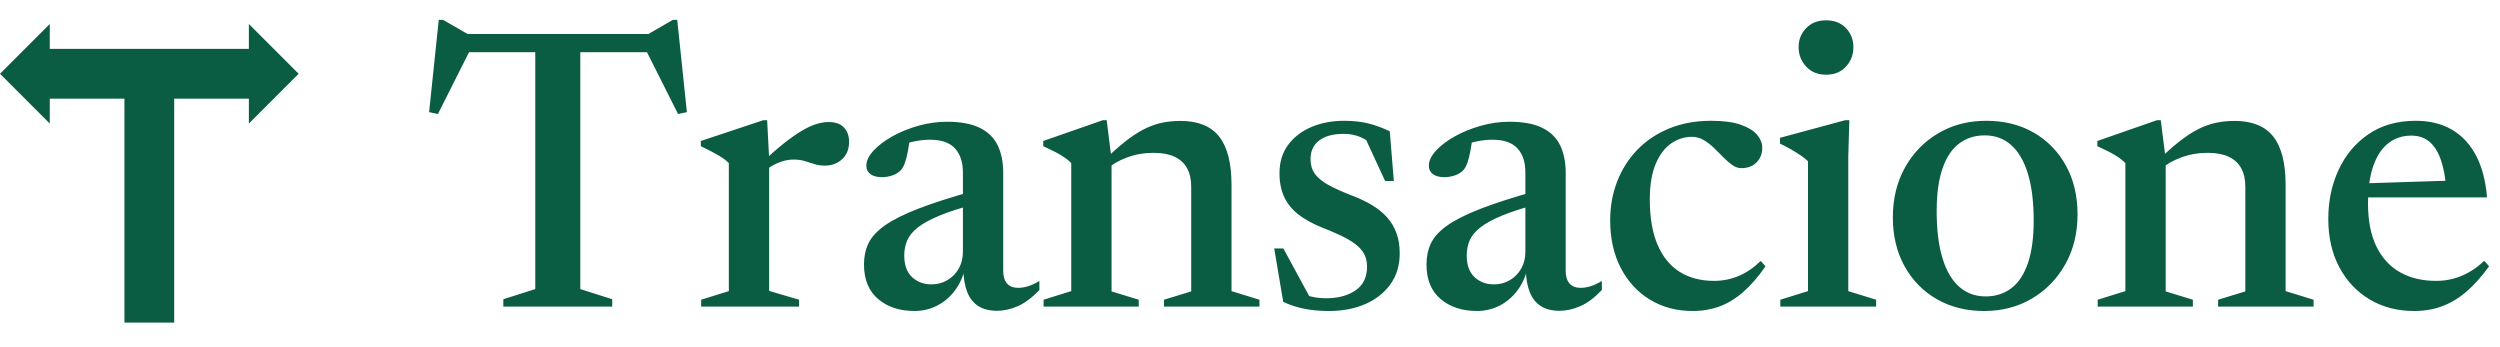
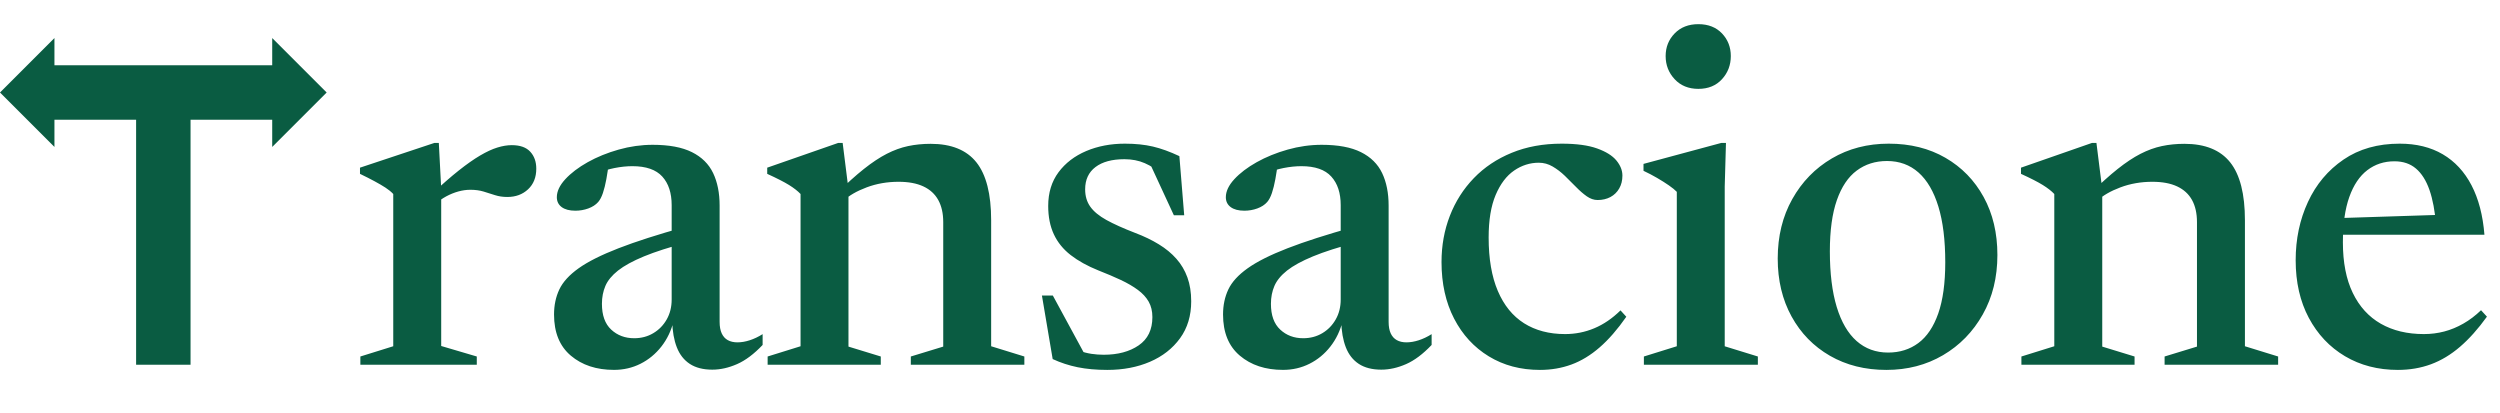
- <svg xmlns="http://www.w3.org/2000/svg" viewBox="0 0 937.6 130" width="937.6" height="130" role="img" aria-label="Transacione">
-   <g transform="translate(0,9.00) scale(4.6667) translate(-4,-4)">
+ <svg xmlns="http://www.w3.org/2000/svg" viewBox="0 0 788.3 130" width="788.3" height="130" role="img" aria-label="Transacione">
+   <g transform="translate(0,12.00) scale(4.2917) translate(-4,-4)">
    <path fill="#0A5C42" d="M4 8 L8 4 L8 6 L24 6 L24 4 L28 8 L24 12 L24 10 L18 10 L18 28 L14 28 L14 10 L8 10 L8 12 Z" />
  </g>
-   <g transform="translate(158.00,15.0)">
-     <path fill="#0A5C42" d="M42.75 1.66H59.63V93.42L71.61 97.22V100.00H30.77V97.22L42.75 93.42ZM91.22 4.57H10.76L18.78 2.83L6.24 27.75L2.93 27.06L6.55 -7.55H8.18L19.79 -0.85L12.50 -2.24H89.48L82.75 -0.85L94.35 -7.55H95.99L99.61 27.06L96.30 27.75L83.76 2.83Z M152.71 30.77Q156.64 30.77 158.54 32.84Q160.44 34.90 160.44 38.18Q160.44 42.27 157.84 44.69Q155.25 47.11 151.31 47.11Q149.22 47.11 147.44 46.54Q145.66 45.96 143.81 45.40Q141.96 44.84 139.64 44.84Q137.78 44.84 135.84 45.38Q133.90 45.92 132.06 46.91Q130.22 47.91 128.59 49.33L127.47 46.21Q132.25 41.73 136.00 38.76Q139.75 35.79 142.74 34.03Q145.73 32.27 148.16 31.52Q150.60 30.77 152.71 30.77ZM130.46 44.44V94.10L141.68 97.41V100.00H104.96V97.41L115.34 94.18V46.17Q114.32 45.10 112.88 44.16Q111.44 43.23 109.46 42.16Q107.48 41.09 104.84 39.82V37.87L128.27 30.08H129.71Z M207.29 56.56 208.10 61.44Q199.68 63.66 194.39 65.84Q189.10 68.03 186.22 70.31Q183.33 72.60 182.23 75.16Q181.13 77.72 181.13 80.80Q181.13 86.22 184.06 88.93Q186.99 91.65 191.31 91.65Q194.66 91.65 197.33 90.06Q200.00 88.48 201.57 85.72Q203.13 82.96 203.13 79.44V49.68Q203.13 43.93 200.17 40.67Q197.20 37.40 190.75 37.40Q188.09 37.40 185.13 37.98Q182.17 38.56 179.82 39.68L183.33 35.91Q183.01 38.92 182.54 41.47Q182.06 44.02 181.45 45.86Q180.83 47.70 179.95 48.70Q178.81 50.01 176.84 50.73Q174.86 51.44 172.75 51.44Q170.00 51.44 168.46 50.31Q166.91 49.17 166.91 47.19Q166.91 44.41 169.59 41.51Q172.26 38.61 176.66 36.14Q181.06 33.68 186.41 32.17Q191.75 30.66 197.14 30.66Q204.87 30.66 209.51 32.97Q214.15 35.28 216.20 39.57Q218.25 43.87 218.25 49.82V86.48Q218.25 88.69 218.91 90.12Q219.57 91.55 220.82 92.25Q222.08 92.95 223.86 92.95Q225.72 92.95 227.75 92.29Q229.77 91.64 231.81 90.36V93.77Q227.73 98.06 223.75 99.81Q219.77 101.56 215.93 101.56Q211.63 101.56 208.85 99.75Q206.08 97.93 204.74 94.50Q203.41 91.06 203.31 86.31L203.82 85.99Q202.63 90.76 199.88 94.27Q197.13 97.78 193.30 99.70Q189.46 101.63 184.95 101.63Q176.62 101.63 171.33 97.14Q166.03 92.66 166.03 84.17Q166.03 79.79 167.70 76.26Q169.38 72.74 173.80 69.59Q178.23 66.44 186.34 63.29Q194.46 60.14 207.29 56.56Z M258.88 44.69V94.29L269.07 97.41V100.00H233.39V97.41L243.76 94.18V46.17Q242.45 44.78 240.14 43.34Q237.83 41.91 233.26 39.82V37.87L255.61 30.08H257.05ZM278.54 97.41 288.75 94.29V55.03Q288.75 50.91 287.19 48.07Q285.62 45.24 282.50 43.78Q279.38 42.32 274.67 42.32Q269.30 42.32 264.61 44.08Q259.93 45.84 257.40 48.24L255.17 46.00Q259.90 41.33 263.74 38.28Q267.58 35.23 270.95 33.50Q274.33 31.77 277.68 31.06Q281.03 30.35 284.78 30.35Q294.56 30.35 299.22 36.19Q303.87 42.04 303.87 54.45V94.18L314.34 97.41V100.00H278.54Z M346.04 30.30Q350.99 30.30 354.87 31.21Q358.74 32.12 363.22 34.23L364.74 52.87H361.47L352.77 34.04L358.38 40.42Q355.19 37.69 352.31 36.45Q349.42 35.20 345.90 35.20Q340.03 35.20 336.77 37.67Q333.50 40.14 333.50 44.70Q333.50 47.90 335.12 50.17Q336.74 52.45 340.22 54.37Q343.70 56.29 349.27 58.44Q353.45 60.02 356.73 62.03Q360.01 64.03 362.28 66.60Q364.54 69.16 365.74 72.47Q366.95 75.77 366.95 80.01Q366.95 86.81 363.43 91.65Q359.92 96.50 353.96 99.07Q347.99 101.64 340.48 101.64Q335.31 101.64 331.16 100.80Q327.01 99.95 323.26 98.22L319.88 78.19H323.32L334.49 98.78L326.83 93.49Q329.35 94.80 331.43 95.53Q333.51 96.27 335.46 96.57Q337.41 96.86 339.37 96.86Q346.07 96.86 350.39 93.90Q354.70 90.94 354.70 84.99Q354.70 82.18 353.54 80.12Q352.37 78.06 350.14 76.42Q347.91 74.77 344.77 73.29Q341.64 71.82 337.70 70.28Q332.47 68.17 328.95 65.43Q325.42 62.69 323.64 58.88Q321.86 55.07 321.86 49.94Q321.86 43.70 325.11 39.32Q328.36 34.95 333.85 32.62Q339.35 30.30 346.04 30.30Z M418.24 56.56 419.05 61.44Q410.64 63.66 405.35 65.84Q400.05 68.03 397.17 70.31Q394.28 72.60 393.18 75.16Q392.08 77.72 392.08 80.80Q392.08 86.22 395.01 88.93Q397.94 91.65 402.26 91.65Q405.62 91.65 408.28 90.06Q410.95 88.48 412.52 85.72Q414.08 82.96 414.08 79.44V49.68Q414.08 43.93 411.12 40.67Q408.15 37.40 401.70 37.40Q399.04 37.40 396.08 37.98Q393.12 38.56 390.77 39.68L394.28 35.91Q393.97 38.92 393.49 41.47Q393.01 44.02 392.40 45.86Q391.78 47.70 390.91 48.70Q389.76 50.01 387.79 50.73Q385.82 51.44 383.71 51.44Q380.96 51.44 379.41 50.31Q377.87 49.17 377.87 47.19Q377.87 44.41 380.54 41.51Q383.21 38.61 387.61 36.14Q392.01 33.68 397.36 32.17Q402.71 30.66 408.09 30.66Q415.82 30.66 420.46 32.97Q425.10 35.28 427.15 39.57Q429.20 43.87 429.20 49.82V86.48Q429.20 88.69 429.86 90.12Q430.52 91.55 431.77 92.25Q433.03 92.95 434.82 92.95Q436.68 92.95 438.70 92.29Q440.72 91.64 442.76 90.36V93.77Q438.69 98.06 434.70 99.81Q430.72 101.56 426.89 101.56Q422.58 101.56 419.81 99.75Q417.03 97.93 415.70 94.50Q414.36 91.06 414.26 86.31L414.77 85.99Q413.59 90.76 410.84 94.27Q408.08 97.78 404.25 99.70Q400.41 101.63 395.90 101.63Q387.58 101.63 382.28 97.14Q376.99 92.66 376.99 84.17Q376.99 79.79 378.66 76.26Q380.33 72.74 384.75 69.59Q389.18 66.44 397.30 63.29Q405.41 60.14 418.24 56.56Z M483.77 30.30Q490.71 30.30 494.91 31.80Q499.12 33.30 501.02 35.60Q502.92 37.91 502.92 40.36Q502.92 42.69 501.91 44.43Q500.90 46.18 499.14 47.13Q497.37 48.07 495.10 48.07Q493.36 48.07 491.67 46.89Q489.98 45.70 488.29 43.95Q486.60 42.20 484.77 40.44Q482.94 38.69 480.91 37.50Q478.87 36.31 476.55 36.31Q472.37 36.31 468.77 38.78Q465.16 41.25 462.95 46.47Q460.74 51.69 460.74 59.88Q460.74 69.96 463.63 76.74Q466.52 83.53 471.92 86.94Q477.32 90.34 484.84 90.34Q489.70 90.34 494.07 88.50Q498.45 86.67 502.32 82.87L504.14 84.88Q499.99 90.85 495.74 94.54Q491.48 98.24 486.85 99.94Q482.22 101.64 476.91 101.64Q467.80 101.64 460.79 97.37Q453.79 93.10 449.83 85.45Q445.88 77.79 445.88 67.63Q445.88 59.83 448.51 53.05Q451.14 46.26 456.08 41.16Q461.01 36.05 468.02 33.18Q475.02 30.30 483.77 30.30Z M526.86 13.02Q522.22 13.02 519.39 9.97Q516.55 6.92 516.55 2.68Q516.55 -1.53 519.39 -4.46Q522.22 -7.38 526.86 -7.38Q531.53 -7.38 534.31 -4.46Q537.10 -1.53 537.10 2.68Q537.10 6.92 534.31 9.97Q531.53 13.02 526.86 13.02ZM535.57 30.08 535.18 43.81V94.19L545.62 97.41V100.00H509.69V97.41L520.07 94.18V45.49Q519.20 44.58 517.57 43.45Q515.94 42.32 513.88 41.12Q511.82 39.92 509.57 38.86V36.68L534.05 30.08Z M586.69 96.17Q592.20 96.17 596.25 93.16Q600.30 90.14 602.50 83.84Q604.71 77.53 604.71 67.70Q604.71 57.23 602.54 50.13Q600.37 43.04 596.28 39.40Q592.19 35.77 586.35 35.77Q580.85 35.77 576.80 38.79Q572.75 41.80 570.54 48.11Q568.33 54.41 568.33 64.24Q568.33 74.65 570.49 81.78Q572.65 88.91 576.77 92.54Q580.89 96.17 586.69 96.17ZM586.15 101.64Q576.09 101.64 568.35 97.18Q560.61 92.72 556.25 84.78Q551.89 76.85 551.89 66.53Q551.89 55.96 556.47 47.78Q561.06 39.60 568.97 34.95Q576.88 30.30 586.89 30.30Q597.08 30.30 604.78 34.76Q612.48 39.22 616.82 47.12Q621.16 55.02 621.16 65.41Q621.16 75.98 616.54 84.16Q611.93 92.35 604.01 97.00Q596.10 101.64 586.15 101.64Z M654.22 44.69V94.29L664.41 97.41V100.00H628.72V97.41L639.10 94.18V46.17Q637.79 44.78 635.48 43.34Q633.17 41.91 628.59 39.82V37.87L650.95 30.08H652.38ZM673.88 97.41 684.09 94.29V55.03Q684.09 50.91 682.53 48.07Q680.96 45.24 677.84 43.78Q674.71 42.32 670.01 42.32Q664.63 42.32 659.95 44.08Q655.26 45.84 652.73 48.24L650.50 46.00Q655.23 41.33 659.08 38.28Q662.92 35.23 666.29 33.50Q669.66 31.77 673.02 31.06Q676.37 30.35 680.12 30.35Q689.90 30.35 694.55 36.19Q699.20 42.04 699.20 54.45V94.18L709.68 97.41V100.00H673.88Z M748.00 30.30Q755.89 30.30 761.60 33.65Q767.30 37.01 770.65 43.41Q773.99 49.82 774.73 59.02H727.41L727.49 53.81L766.38 52.56L759.47 55.91Q758.95 49.35 757.40 44.90Q755.84 40.44 753.14 38.15Q750.44 35.86 746.35 35.86Q741.45 35.86 737.79 38.66Q734.13 41.45 732.12 47.12Q730.10 52.79 730.10 61.42Q730.10 70.93 733.21 77.37Q736.33 83.81 742.05 87.08Q747.78 90.34 755.64 90.34Q758.95 90.34 762.04 89.53Q765.14 88.72 768.07 87.04Q771.01 85.37 773.66 82.82L775.52 84.85Q771.35 90.63 767.02 94.36Q762.69 98.08 757.87 99.86Q753.05 101.64 747.43 101.64Q738.04 101.64 730.76 97.32Q723.48 93.00 719.34 85.22Q715.20 77.45 715.20 67.06Q715.20 57.04 719.07 48.69Q722.95 40.33 730.29 35.32Q737.64 30.30 748.00 30.30Z" />
+   <g transform="translate(110.00,15.00)">
+     <path fill="#0A5C42" d="M51.37 30.77Q55.30 30.77 57.20 32.84Q59.10 34.90 59.10 38.18Q59.10 42.27 56.51 44.69Q53.92 47.11 49.97 47.11Q47.88 47.11 46.10 46.54Q44.32 45.96 42.48 45.40Q40.63 44.84 38.30 44.84Q36.44 44.84 34.50 45.38Q32.57 45.92 30.72 46.91Q28.88 47.91 27.25 49.33L26.13 46.21Q30.91 41.73 34.66 38.76Q38.41 35.79 41.40 34.03Q44.39 32.27 46.83 31.52Q49.26 30.77 51.37 30.77ZM29.12 44.44V94.10L40.34 97.41V100.00H3.63V97.41L14.00 94.18V46.17Q12.99 45.10 11.54 44.16Q10.10 43.23 8.12 42.16Q6.14 41.09 3.51 39.82V37.87L26.94 30.08H28.37Z M105.95 56.56 106.76 61.44Q98.35 63.66 93.06 65.84Q87.77 68.03 84.88 70.31Q81.99 72.60 80.89 75.16Q79.80 77.72 79.80 80.80Q79.80 86.22 82.72 88.93Q85.65 91.65 89.97 91.65Q93.33 91.65 95.99 90.06Q98.66 88.48 100.23 85.72Q101.79 82.96 101.79 79.44V49.68Q101.79 43.93 98.83 40.67Q95.86 37.40 89.41 37.40Q86.75 37.40 83.79 37.98Q80.83 38.56 78.48 39.68L81.99 35.91Q81.68 38.92 81.20 41.47Q80.73 44.02 80.11 45.86Q79.49 47.70 78.62 48.70Q77.47 50.01 75.50 50.73Q73.53 51.44 71.42 51.44Q68.67 51.44 67.12 50.31Q65.58 49.17 65.58 47.19Q65.58 44.41 68.25 41.51Q70.92 38.61 75.32 36.14Q79.72 33.68 85.07 32.17Q90.42 30.66 95.80 30.66Q103.53 30.66 108.17 32.97Q112.81 35.28 114.86 39.57Q116.91 43.87 116.91 49.82V86.48Q116.91 88.69 117.57 90.12Q118.23 91.55 119.48 92.25Q120.74 92.95 122.53 92.95Q124.39 92.95 126.41 92.29Q128.43 91.64 130.47 90.36V93.77Q126.40 98.06 122.41 99.81Q118.43 101.56 114.60 101.56Q110.29 101.56 107.52 99.75Q104.74 97.93 103.41 94.50Q102.07 91.06 101.97 86.31L102.48 85.99Q101.30 90.76 98.55 94.27Q95.79 97.78 91.96 99.70Q88.12 101.63 83.61 101.63Q75.29 101.63 69.99 97.14Q64.70 92.66 64.70 84.17Q64.70 79.79 66.37 76.26Q68.04 72.74 72.46 69.59Q76.89 66.44 85.01 63.29Q93.12 60.14 105.95 56.56Z M157.54 44.69V94.29L167.73 97.41V100.00H132.05V97.41L142.43 94.18V46.17Q141.12 44.78 138.81 43.34Q136.50 41.91 131.92 39.82V37.87L154.27 30.08H155.71ZM177.20 97.41 187.42 94.29V55.03Q187.42 50.91 185.85 48.07Q184.29 45.24 181.16 43.78Q178.04 42.32 173.34 42.32Q167.96 42.32 163.27 44.08Q158.59 45.84 156.06 48.24L153.83 46.00Q158.56 41.33 162.40 38.28Q166.24 35.23 169.61 33.50Q172.99 31.77 176.34 31.06Q179.69 30.35 183.45 30.35Q193.23 30.35 197.88 36.19Q202.53 42.04 202.53 54.45V94.18L213.00 97.41V100.00H177.20Z M244.70 30.30Q249.65 30.30 253.53 31.21Q257.40 32.12 261.88 34.23L263.40 52.87H260.14L251.43 34.04L257.05 40.42Q253.85 37.69 250.97 36.45Q248.09 35.20 244.56 35.20Q238.69 35.20 235.43 37.67Q232.17 40.14 232.17 44.70Q232.17 47.90 233.79 50.17Q235.41 52.45 238.88 54.37Q242.36 56.29 247.93 58.44Q252.12 60.02 255.39 62.03Q258.67 64.03 260.94 66.60Q263.21 69.16 264.41 72.47Q265.61 75.77 265.61 80.01Q265.61 86.81 262.10 91.65Q258.58 96.50 252.62 99.07Q246.65 101.64 239.14 101.64Q233.97 101.64 229.82 100.80Q225.67 99.95 221.93 98.22L218.54 78.19H221.98L233.15 98.78L225.49 93.49Q228.02 94.80 230.10 95.53Q232.18 96.27 234.12 96.57Q236.07 96.86 238.03 96.86Q244.73 96.86 249.05 93.90Q253.37 90.94 253.37 84.99Q253.37 82.18 252.20 80.12Q251.03 78.06 248.80 76.42Q246.57 74.77 243.44 73.29Q240.30 71.82 236.37 70.28Q231.14 68.17 227.61 65.43Q224.08 62.69 222.30 58.88Q220.52 55.07 220.52 49.94Q220.52 43.70 223.77 39.32Q227.02 34.95 232.52 32.62Q238.01 30.30 244.70 30.30Z M316.91 56.56 317.72 61.44Q309.30 63.66 304.01 65.84Q298.72 68.03 295.83 70.31Q292.95 72.60 291.85 75.16Q290.75 77.72 290.75 80.80Q290.75 86.22 293.68 88.93Q296.60 91.65 300.92 91.65Q304.28 91.65 306.95 90.06Q309.61 88.48 311.18 85.72Q312.75 82.96 312.75 79.44V49.68Q312.75 43.93 309.78 40.67Q306.82 37.40 300.36 37.40Q297.70 37.40 294.74 37.98Q291.78 38.56 289.43 39.68L292.95 35.91Q292.63 38.92 292.15 41.47Q291.68 44.02 291.06 45.86Q290.44 47.70 289.57 48.70Q288.42 50.01 286.45 50.73Q284.48 51.44 282.37 51.44Q279.62 51.44 278.07 50.31Q276.53 49.17 276.53 47.19Q276.53 44.41 279.20 41.51Q281.87 38.61 286.27 36.14Q290.67 33.68 296.02 32.17Q301.37 30.66 306.76 30.66Q314.48 30.66 319.12 32.97Q323.76 35.28 325.81 39.57Q327.86 43.87 327.86 49.82V86.48Q327.86 88.69 328.52 90.12Q329.18 91.55 330.44 92.25Q331.69 92.95 333.48 92.95Q335.34 92.95 337.36 92.29Q339.38 91.64 341.42 90.36V93.77Q337.35 98.06 333.37 99.81Q329.38 101.56 325.55 101.56Q321.24 101.56 318.47 99.75Q315.69 97.93 314.36 94.50Q313.03 91.06 312.92 86.31L313.43 85.99Q312.25 90.76 309.50 94.27Q306.75 97.78 302.91 99.70Q299.08 101.63 294.56 101.63Q286.24 101.63 280.94 97.14Q275.65 92.66 275.65 84.17Q275.65 79.79 277.32 76.26Q278.99 72.74 283.42 69.59Q287.84 66.44 295.96 63.29Q304.08 60.14 316.91 56.56Z M382.43 30.30Q389.37 30.30 393.57 31.80Q397.78 33.30 399.68 35.60Q401.58 37.91 401.58 40.36Q401.58 42.69 400.57 44.43Q399.57 46.18 397.80 47.13Q396.03 48.07 393.76 48.07Q392.02 48.07 390.33 46.89Q388.65 45.70 386.95 43.95Q385.26 42.20 383.43 40.44Q381.61 38.69 379.57 37.50Q377.54 36.31 375.21 36.31Q371.03 36.31 367.43 38.78Q363.83 41.25 361.61 46.47Q359.40 51.69 359.40 59.88Q359.40 69.96 362.29 76.74Q365.18 83.53 370.58 86.94Q375.99 90.34 383.50 90.34Q388.36 90.34 392.73 88.50Q397.11 86.67 400.98 82.87L402.81 84.88Q398.65 90.85 394.40 94.54Q390.14 98.24 385.51 99.94Q380.88 101.64 375.57 101.64Q366.46 101.64 359.46 97.37Q352.45 93.10 348.50 85.45Q344.54 77.79 344.54 67.63Q344.54 59.83 347.17 53.05Q349.81 46.26 354.74 41.16Q359.67 36.05 366.68 33.18Q373.69 30.30 382.43 30.30Z M425.53 13.02Q420.88 13.02 418.05 9.97Q415.21 6.92 415.21 2.68Q415.21 -1.53 418.05 -4.46Q420.88 -7.38 425.53 -7.38Q430.19 -7.38 432.98 -4.46Q435.76 -1.53 435.76 2.68Q435.76 6.92 432.98 9.97Q430.19 13.02 425.53 13.02ZM434.23 30.08 433.84 43.81V94.19L444.29 97.41V100.00H408.35V97.41L418.73 94.18V45.49Q417.86 44.58 416.23 43.45Q414.60 42.32 412.54 41.12Q410.49 39.92 408.23 38.86V36.68L432.72 30.08Z M485.36 96.17Q490.86 96.17 494.91 93.16Q498.96 90.14 501.17 83.84Q503.38 77.53 503.38 67.70Q503.38 57.23 501.21 50.13Q499.04 43.04 494.95 39.40Q490.85 35.77 485.01 35.77Q479.51 35.77 475.46 38.79Q471.41 41.80 469.20 48.11Q466.99 54.41 466.99 64.24Q466.99 74.65 469.15 81.78Q471.32 88.91 475.43 92.54Q479.55 96.17 485.36 96.17ZM484.81 101.64Q474.75 101.64 467.01 97.18Q459.27 92.72 454.91 84.78Q450.55 76.85 450.55 66.53Q450.55 55.96 455.14 47.78Q459.72 39.60 467.63 34.95Q475.54 30.30 485.56 30.30Q495.74 30.30 503.44 34.76Q511.15 39.22 515.48 47.12Q519.82 55.02 519.82 65.41Q519.82 75.98 515.20 84.16Q510.59 92.35 502.67 97.00Q494.76 101.64 484.81 101.64Z M552.88 44.69V94.29L563.07 97.41V100.00H527.39V97.41L537.76 94.18V46.17Q536.45 44.78 534.14 43.34Q531.83 41.91 527.26 39.82V37.87L549.61 30.08H551.05ZM572.54 97.41 582.75 94.29V55.03Q582.75 50.91 581.19 48.07Q579.62 45.24 576.50 43.78Q573.38 42.32 568.67 42.32Q563.30 42.32 558.61 44.08Q553.93 45.84 551.40 48.24L549.17 46.00Q553.90 41.33 557.74 38.28Q561.58 35.23 564.95 33.50Q568.33 31.77 571.68 31.06Q575.03 30.35 578.78 30.35Q588.56 30.35 593.22 36.19Q597.87 42.04 597.87 54.45V94.18L608.34 97.41V100.00H572.54Z M646.67 30.30Q654.55 30.30 660.26 33.65Q665.97 37.01 669.31 43.41Q672.66 49.82 673.39 59.02H626.07L626.15 53.81L665.05 52.56L658.13 55.91Q657.61 49.35 656.06 44.90Q654.50 40.44 651.80 38.15Q649.11 35.86 645.02 35.86Q640.12 35.86 636.46 38.66Q632.80 41.45 630.78 47.12Q628.76 52.79 628.76 61.42Q628.76 70.93 631.88 77.37Q634.99 83.81 640.72 87.08Q646.44 90.34 654.30 90.34Q657.61 90.34 660.71 89.53Q663.80 88.72 666.74 87.04Q669.67 85.37 672.32 82.82L674.18 84.85Q670.02 90.63 665.68 94.36Q661.35 98.08 656.53 99.86Q651.71 101.64 646.09 101.64Q636.70 101.64 629.42 97.32Q622.15 93.00 618.01 85.22Q613.87 77.45 613.87 67.06Q613.87 57.04 617.74 48.69Q621.61 40.33 628.96 35.32Q636.30 30.30 646.67 30.30Z" />
  </g>
</svg>
